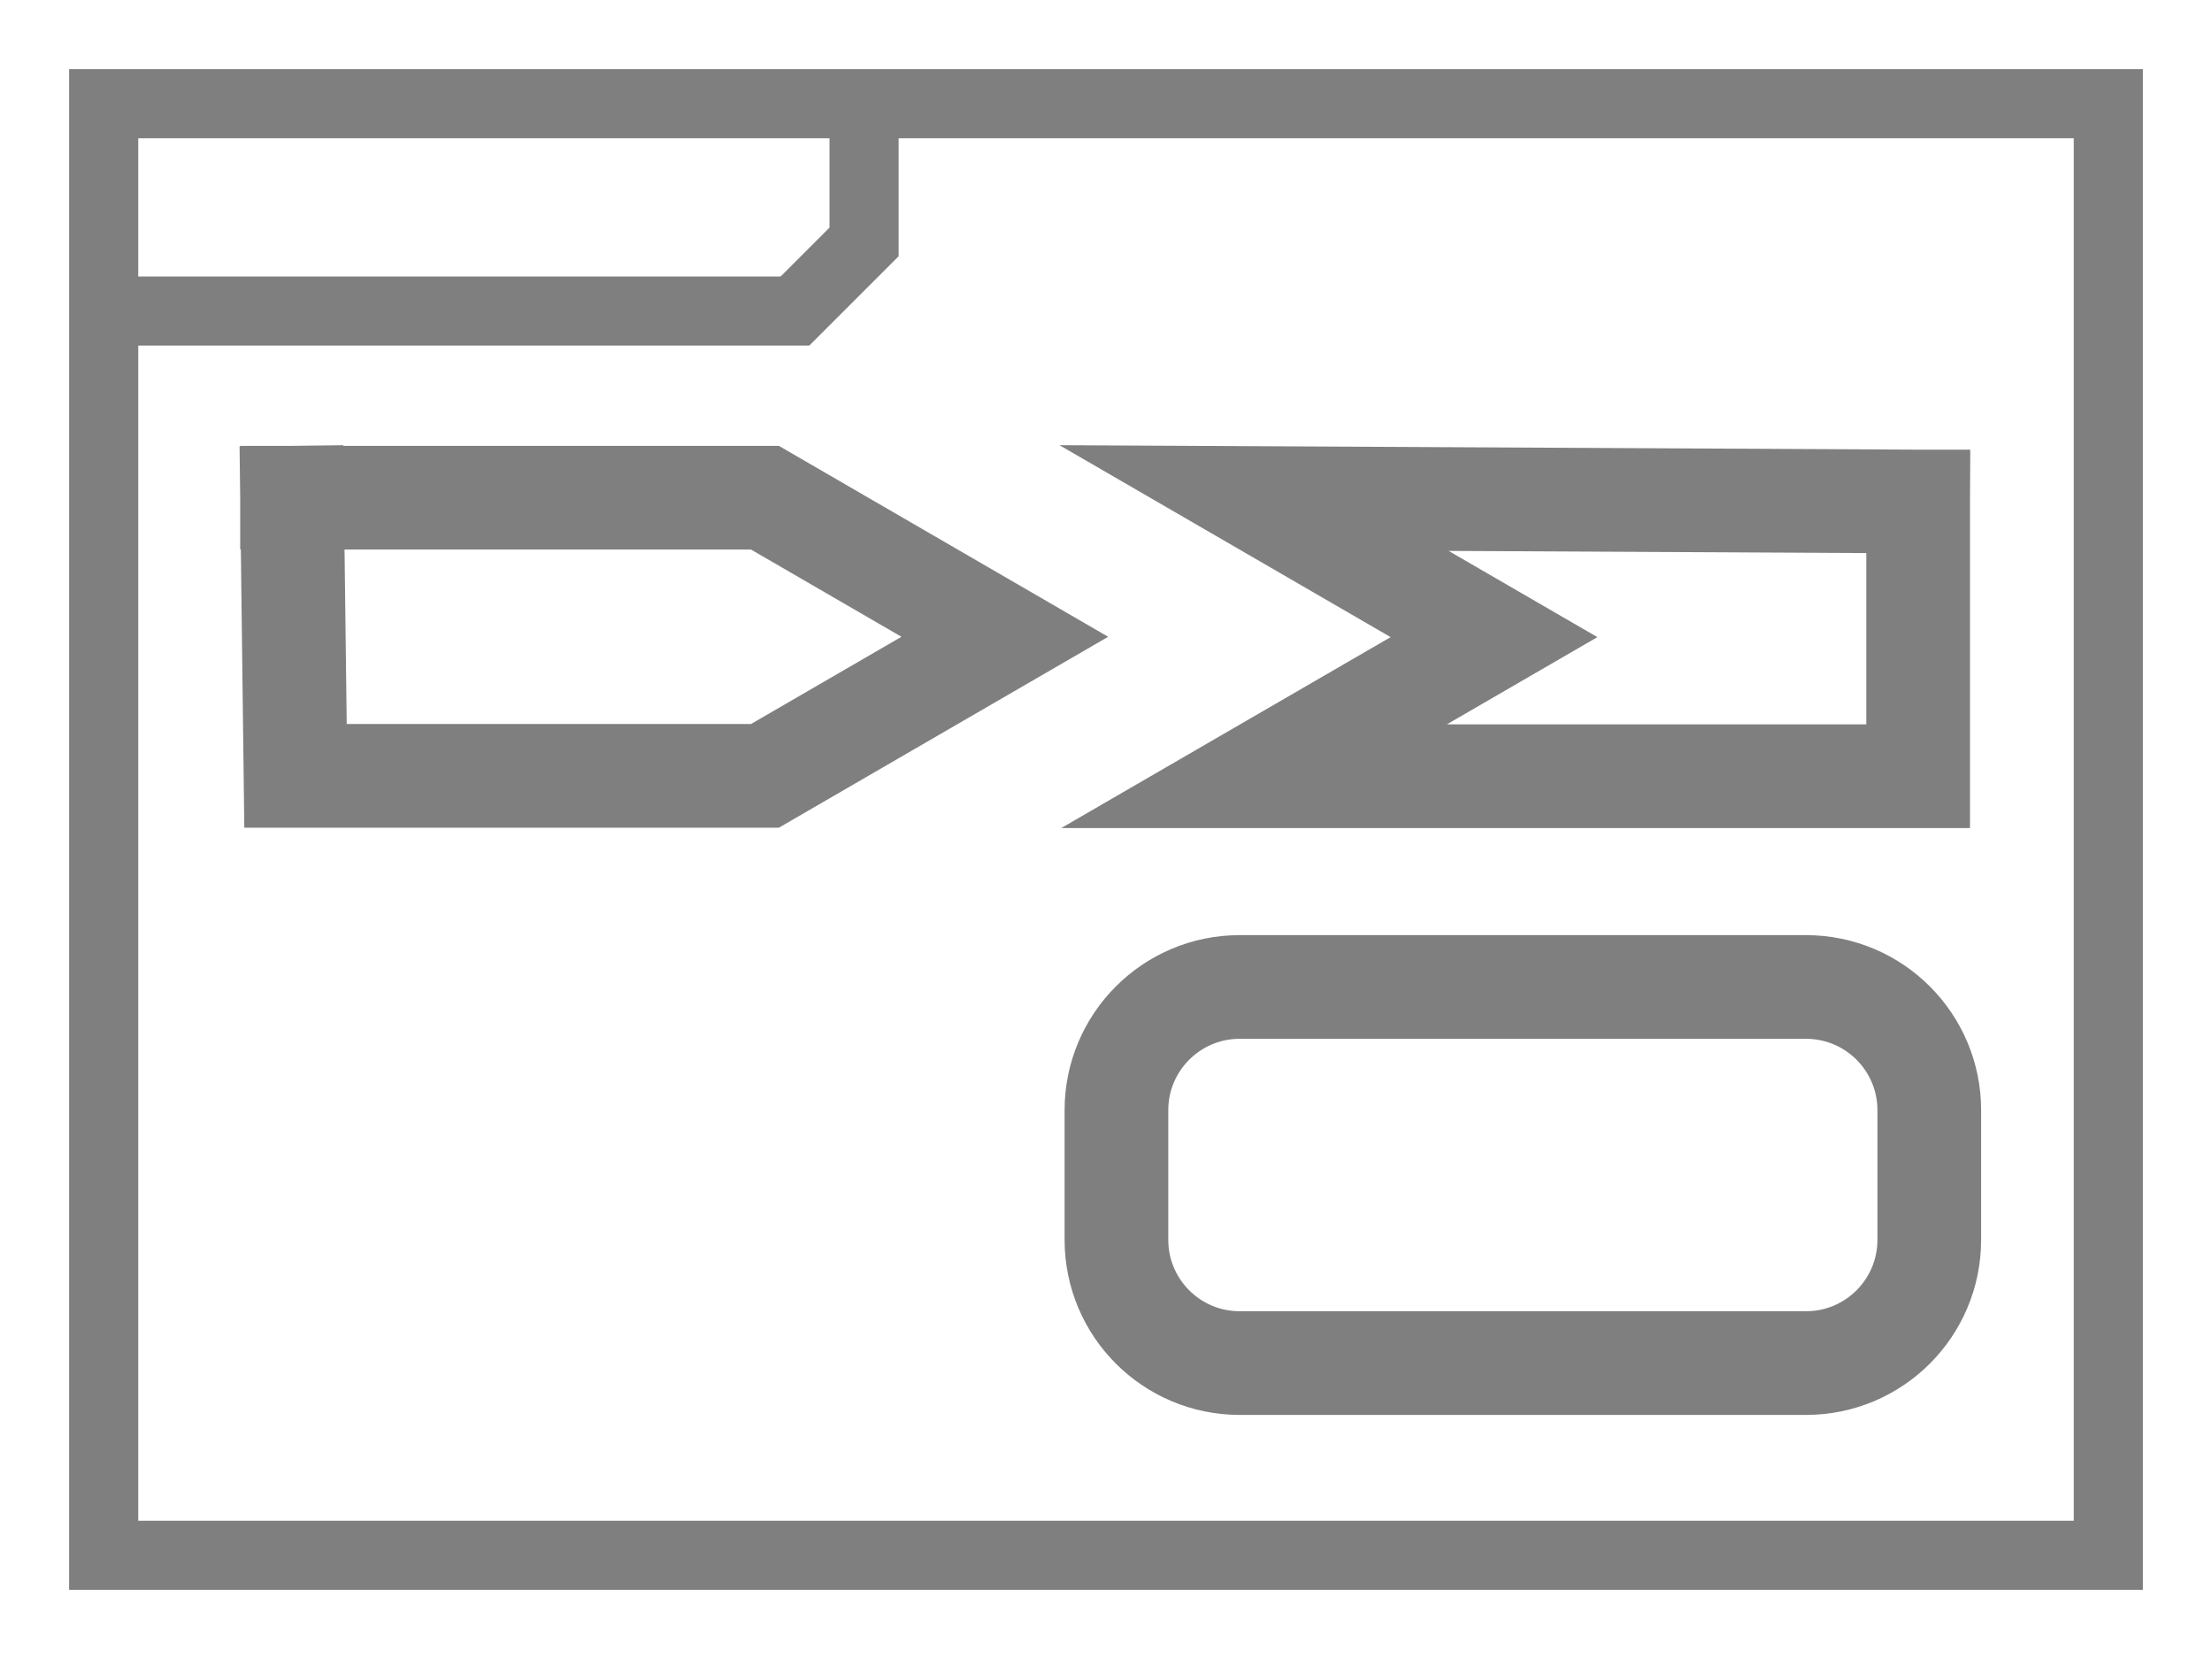
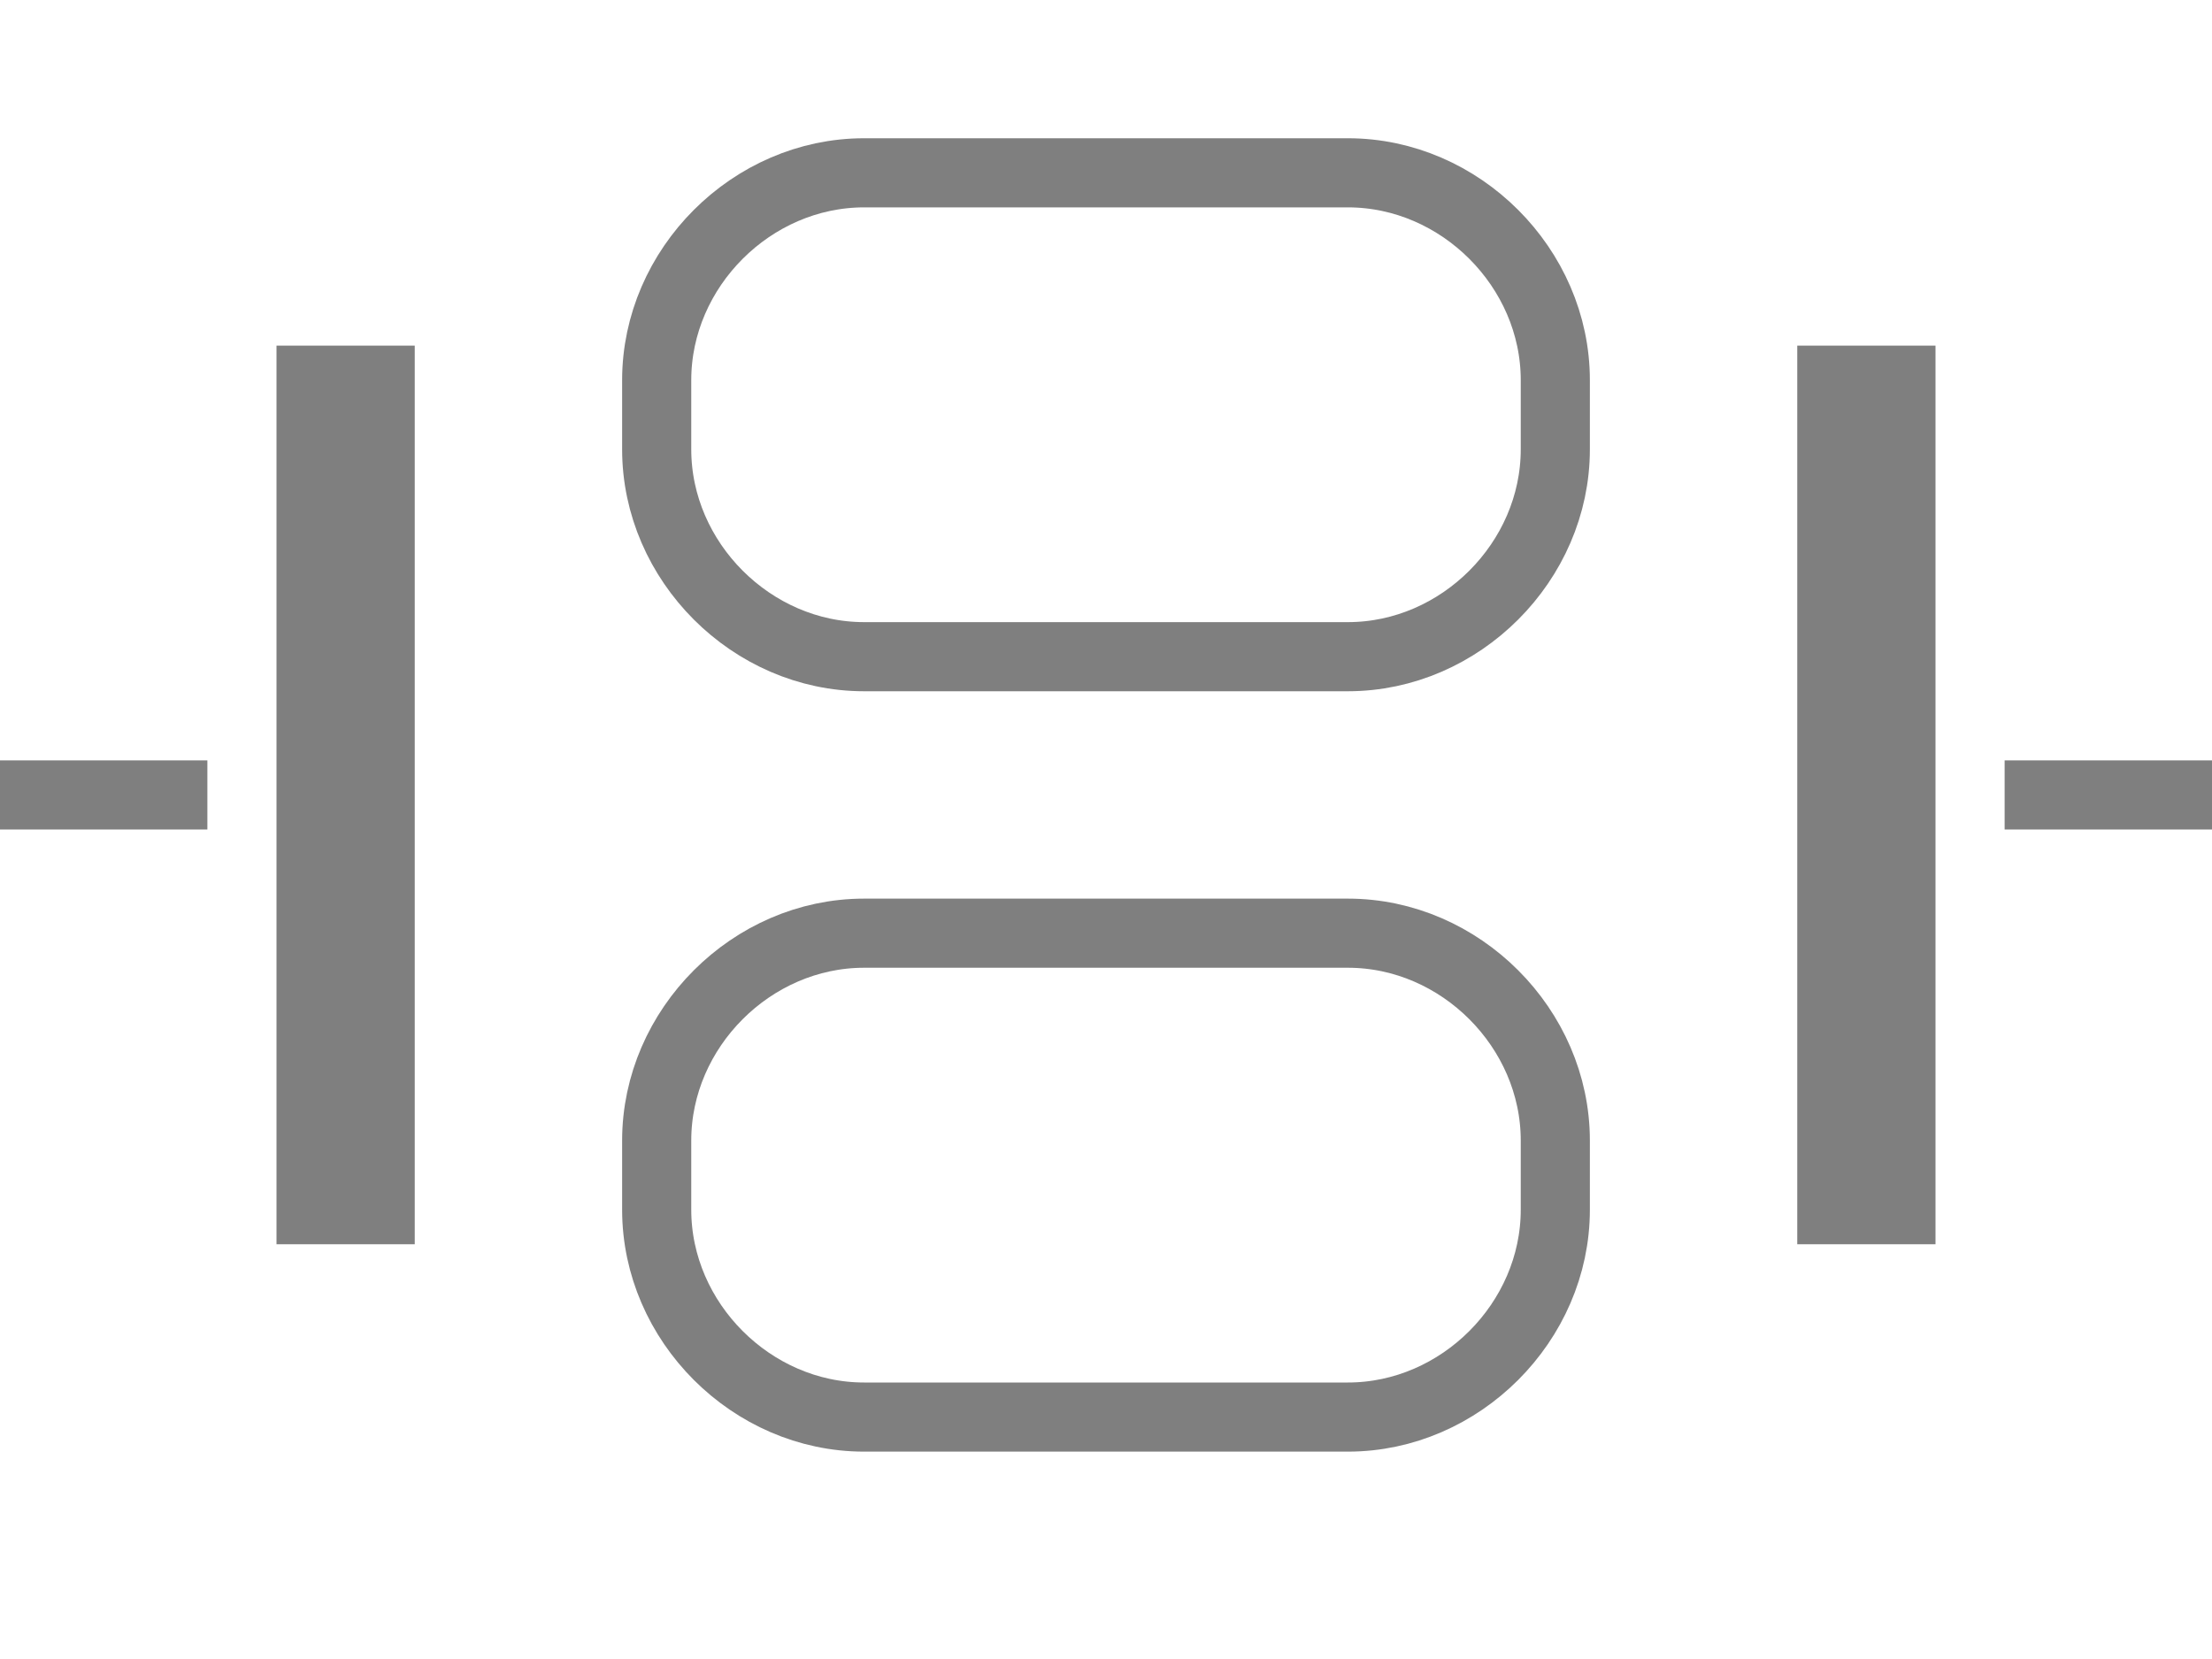
- <svg xmlns="http://www.w3.org/2000/svg" width="32" height="24" id="svg2" version="1.1">
-   <defs id="defs4" />
-   <g id="layer1" transform="translate(0,0)">
-     <rect style="fill:none;stroke:#7f7f7f;stroke-width:1;stroke-miterlimit:4;stroke-dasharray:none;stroke-opacity:1" id="rect4554" width="29.0" height="21.0" x="1.5" y="1.5" />
-     <path style="fill:none;stroke:#7f7f7f;stroke-width:1px;stroke-linecap:butt;stroke-linejoin:miter;stroke-opacity:1" d="m 1.5,4.5 h 10.0 l 1.0,-1.0 v -2.0 0" id="path4556" />
-     <rect style="fill:none;fill-opacity:1;stroke:#7f7f7f;stroke-width:1.5;stroke-miterlimit:4;stroke-dasharray:none;stroke-opacity:1" id="rect5098" width="11.759" height="5.441" x="16.151" y="14.278" ry="1.783" />
-     <path style="fill:none;fill-opacity:1;stroke:#7f7f7f;stroke-width:1.5;stroke-linecap:square;stroke-linejoin:miter;stroke-miterlimit:4;stroke-dasharray:none;stroke-opacity:1" d="m 4.225,7.2 0.05,4.024 H 11.066 L 14.536,9.212 11.066,7.2 H 4.225" id="path5773" />
-     <path style="fill:none;fill-opacity:1;stroke:#7f7f7f;stroke-width:1.5;stroke-linecap:square;stroke-linejoin:miter;stroke-miterlimit:4;stroke-dasharray:none;stroke-opacity:1" d="m 27.749,7.255 v 3.974 h -9.607 l 3.471,-2.012 -3.471,-2.012 9.607,0.05" id="path5773-7" />
-   </g>
+ <svg xmlns="http://www.w3.org/2000/svg" width="100%" height="100%" viewBox="0 0 32 24" preserveAspectRatio="xMidYMid meet" version="1.1">
+   <path stroke="#7f7f7f" stroke-width="1" fill="none" d="M 0,11.5 l 3,0 " />
+   <path stroke="#7f7f7f" stroke-width="1" fill="none" d="M 29,11.5 l 3,0 " />
+   <path stroke="#7f7f7f" stroke-width="2" fill="none" d="M 5,5 l 0,13 " />
+   <path stroke="#7f7f7f" stroke-width="2" fill="none" d="M 27,5 l 0,13 " />
+   <path stroke="#7f7f7f" stroke-width="1" fill="none" d="M 9.5,5.5 C 9.5,3.875 10.875,2.5 12.5,2.5 L 19.5,2.5 C 21.125,2.5 22.5,3.875 22.5,5.5 L 22.5,6.5 C 22.5,8.125 21.125,9.5 19.5,9.5 L 12.5,9.5 C 10.875,9.5 9.5,8.125 9.5,6.5 Z " />
+   <path stroke="#7f7f7f" stroke-width="1" fill="none" d="M 9.5,16.5 C 9.5,14.875 10.875,13.5 12.5,13.5 L 19.5,13.5 C 21.125,13.5 22.5,14.875 22.5,16.5 L 22.5,17.5 C 22.5,19.125 21.125,20.5 19.5,20.5 L 12.5,20.5 C 10.875,20.5 9.5,19.125 9.5,17.5 Z " />
</svg>
